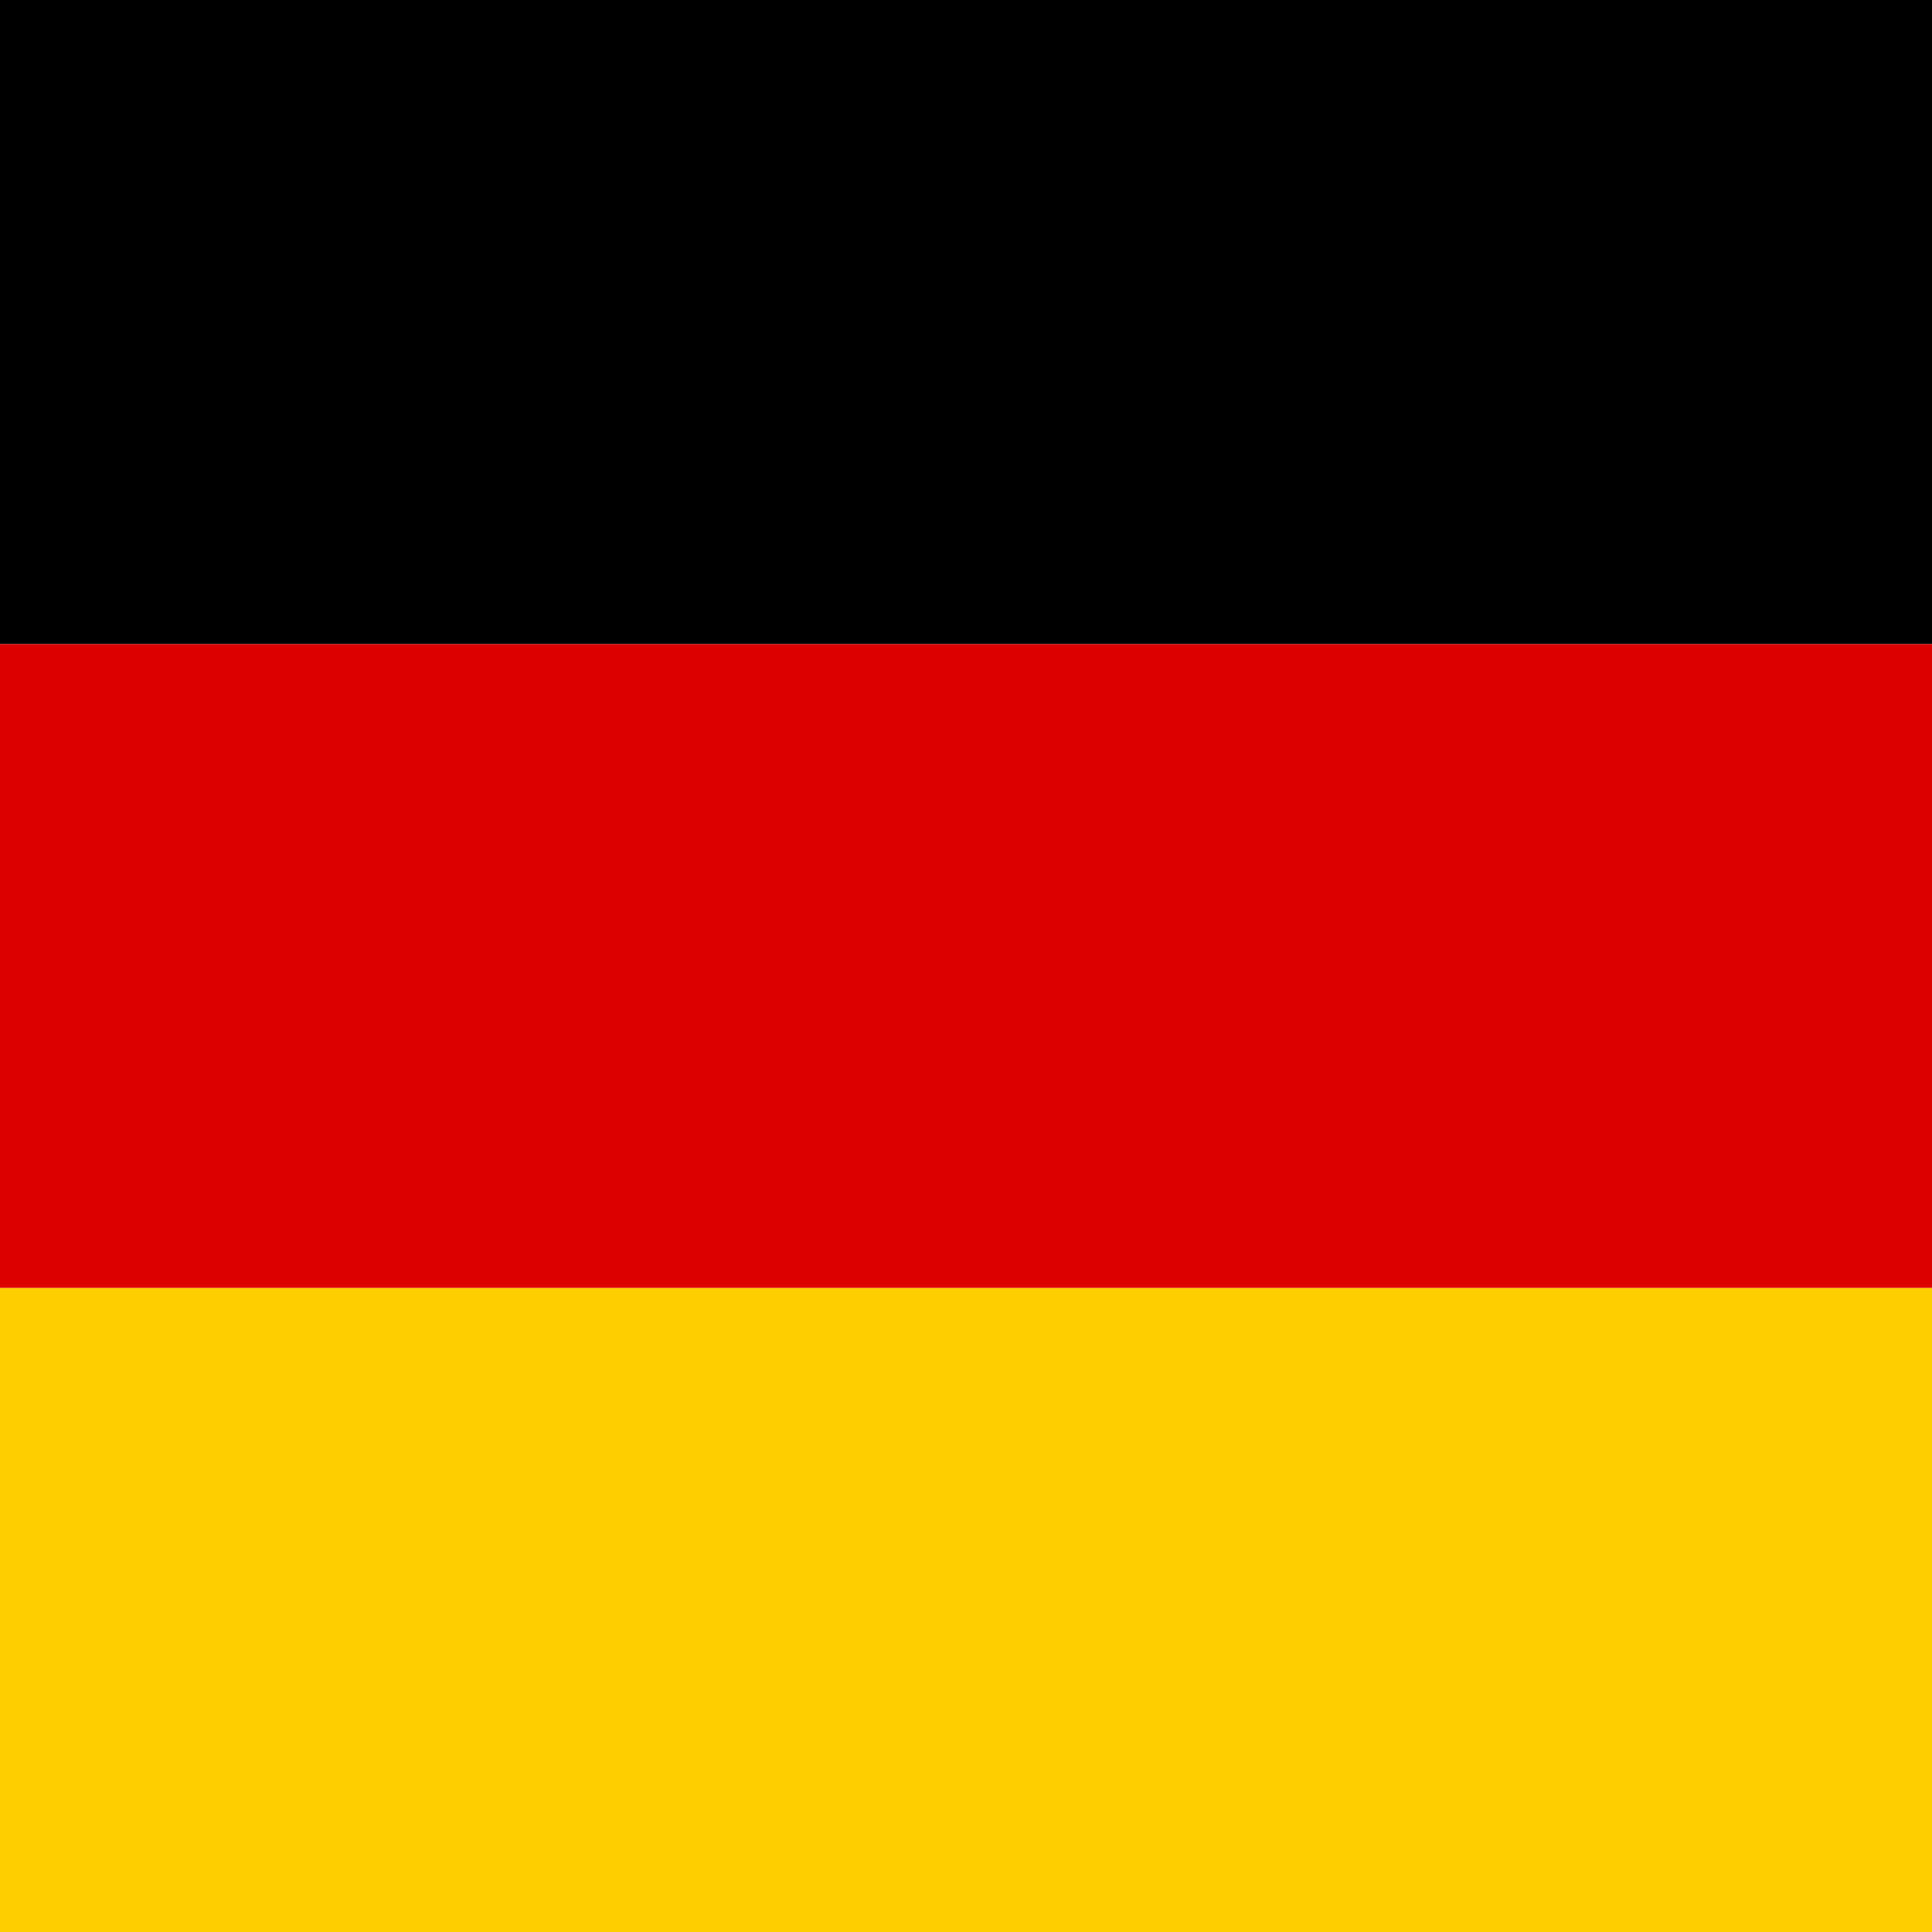
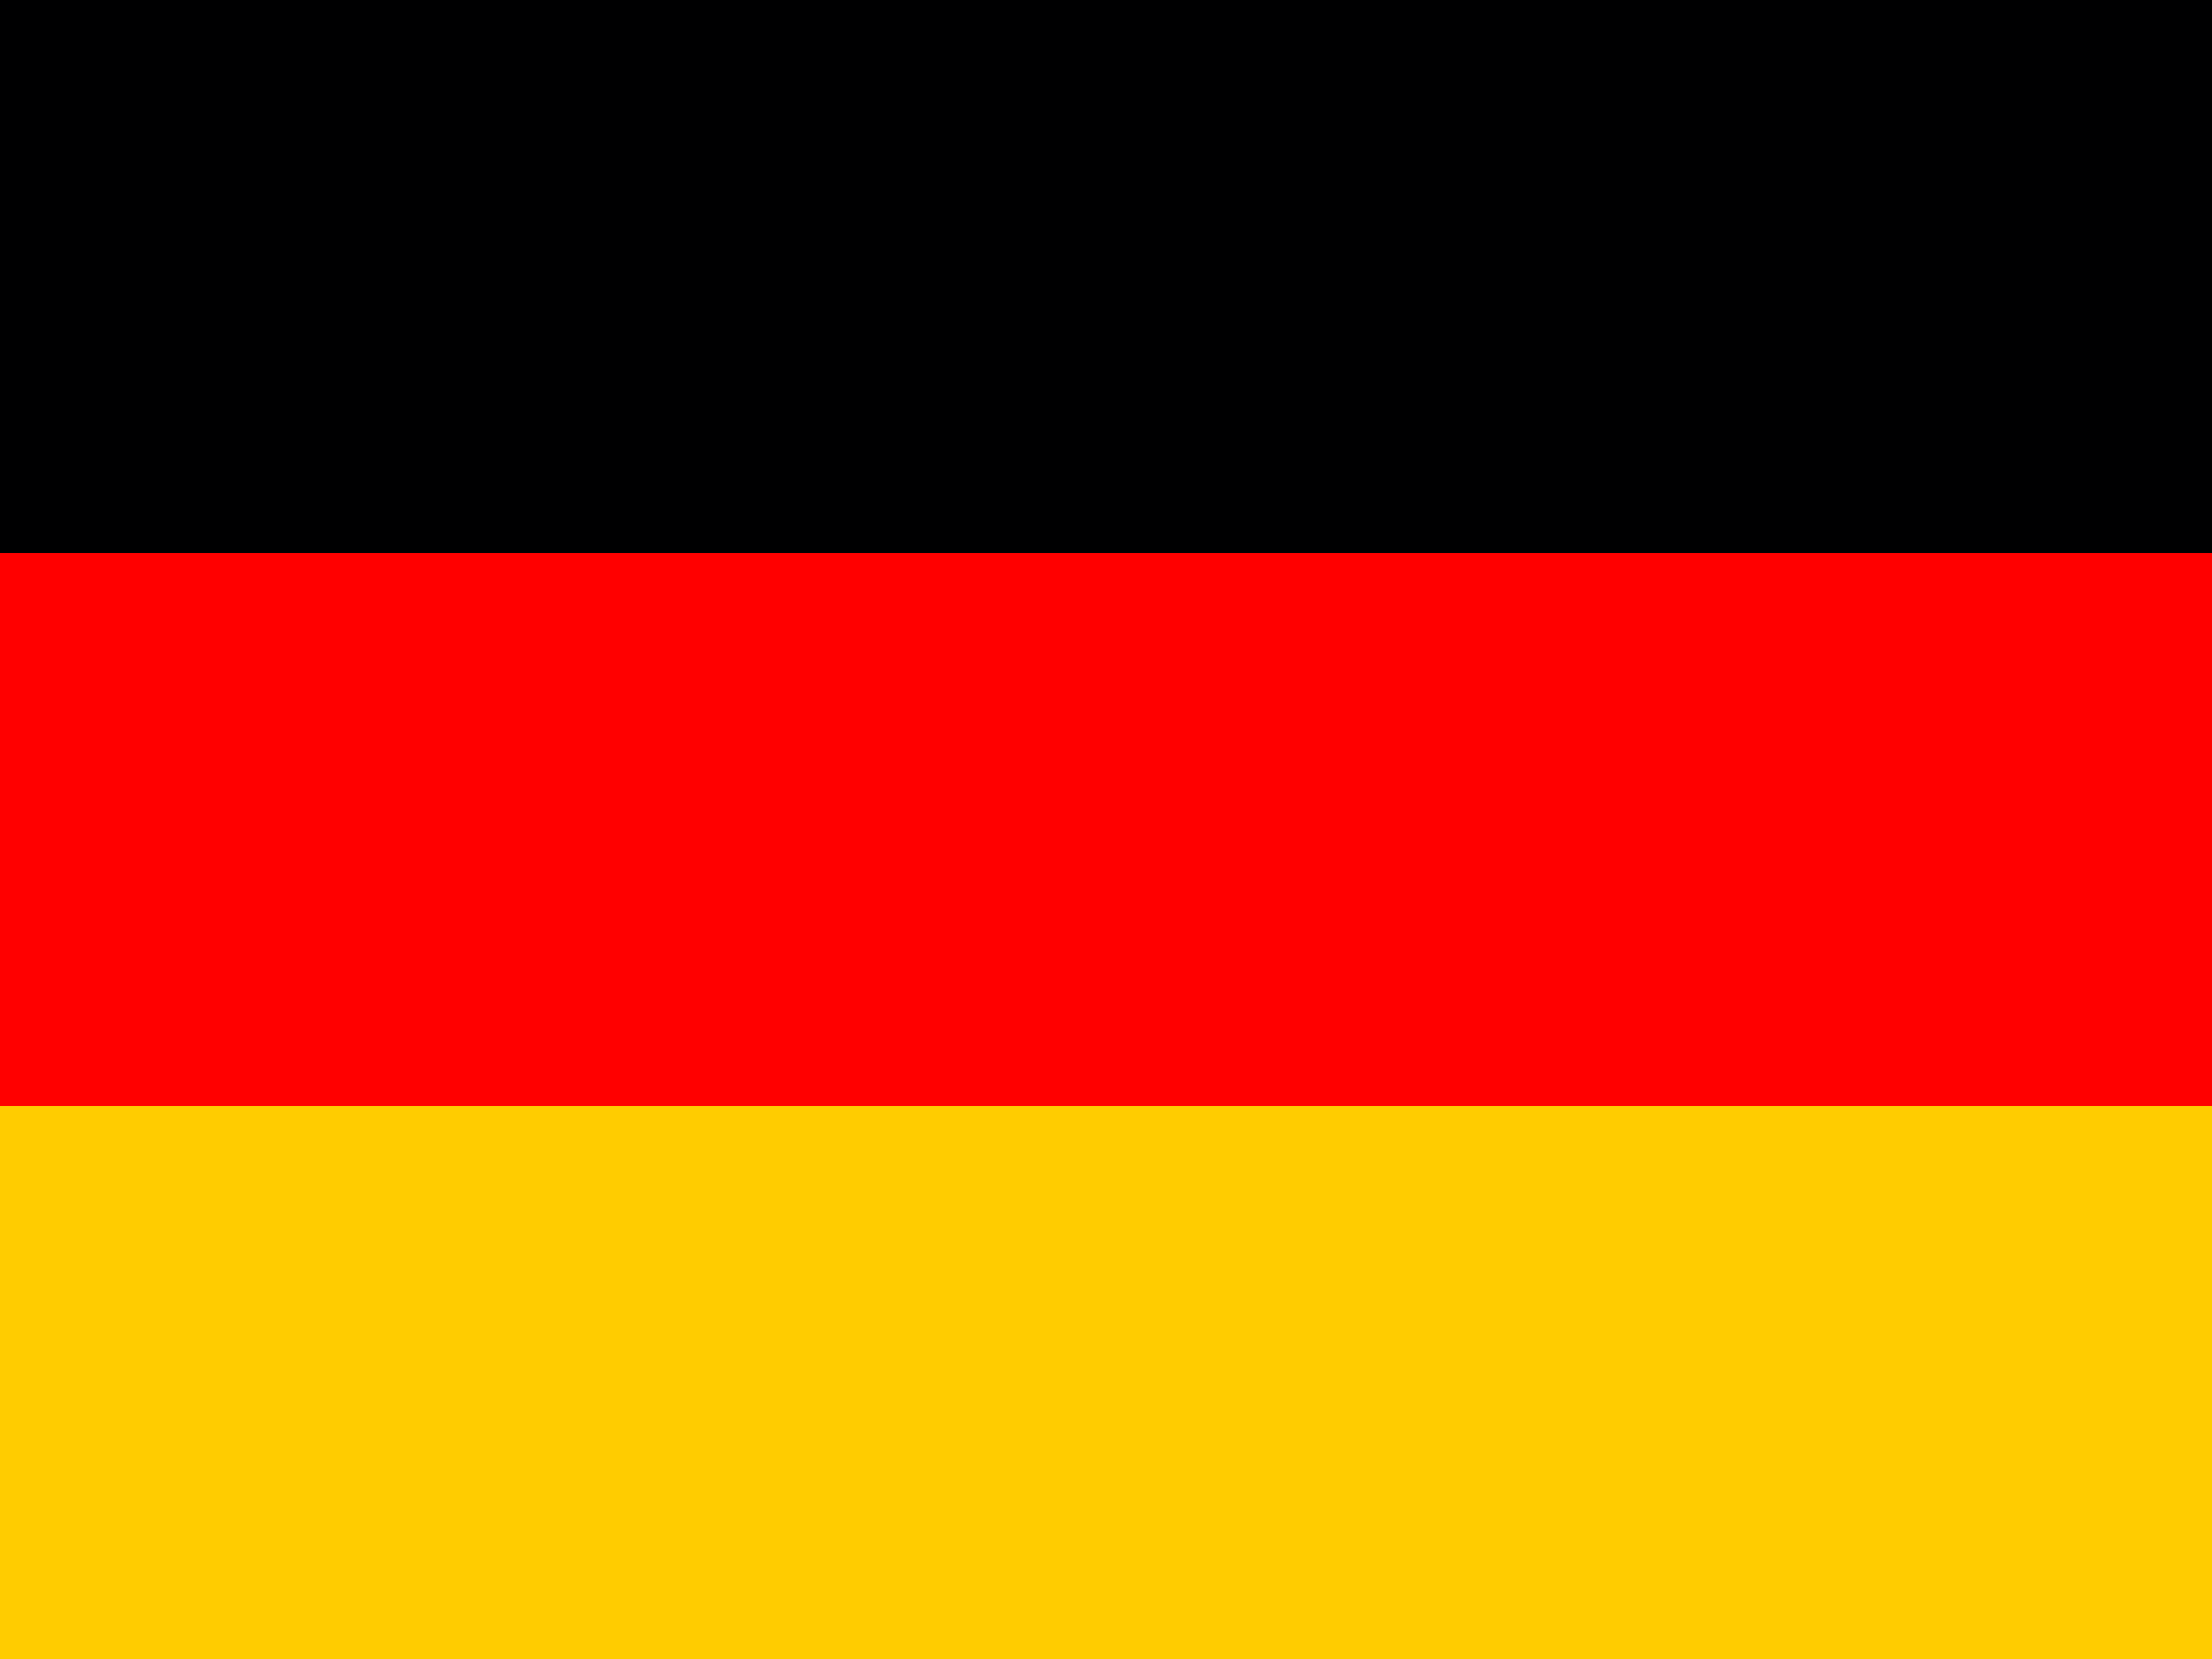
- <svg xmlns="http://www.w3.org/2000/svg" id="flag-icons-de" viewBox="0 0 512 512">
-   <path fill="#ffce00" d="M0 341.3h512V512H0z" />
-   <path d="M0 0h512v170.7H0z" />
-   <path fill="#d00" d="M0 170.7h512v170.6H0z" />
+ <svg xmlns="http://www.w3.org/2000/svg" id="flag-icons-de" viewBox="0 0 640 480">
+   <path fill="#fc0" d="M0 320h640v160H0z" />
+   <path fill="#000001" d="M0 0h640v160H0z" />
+   <path fill="red" d="M0 160h640v160H0z" />
</svg>
